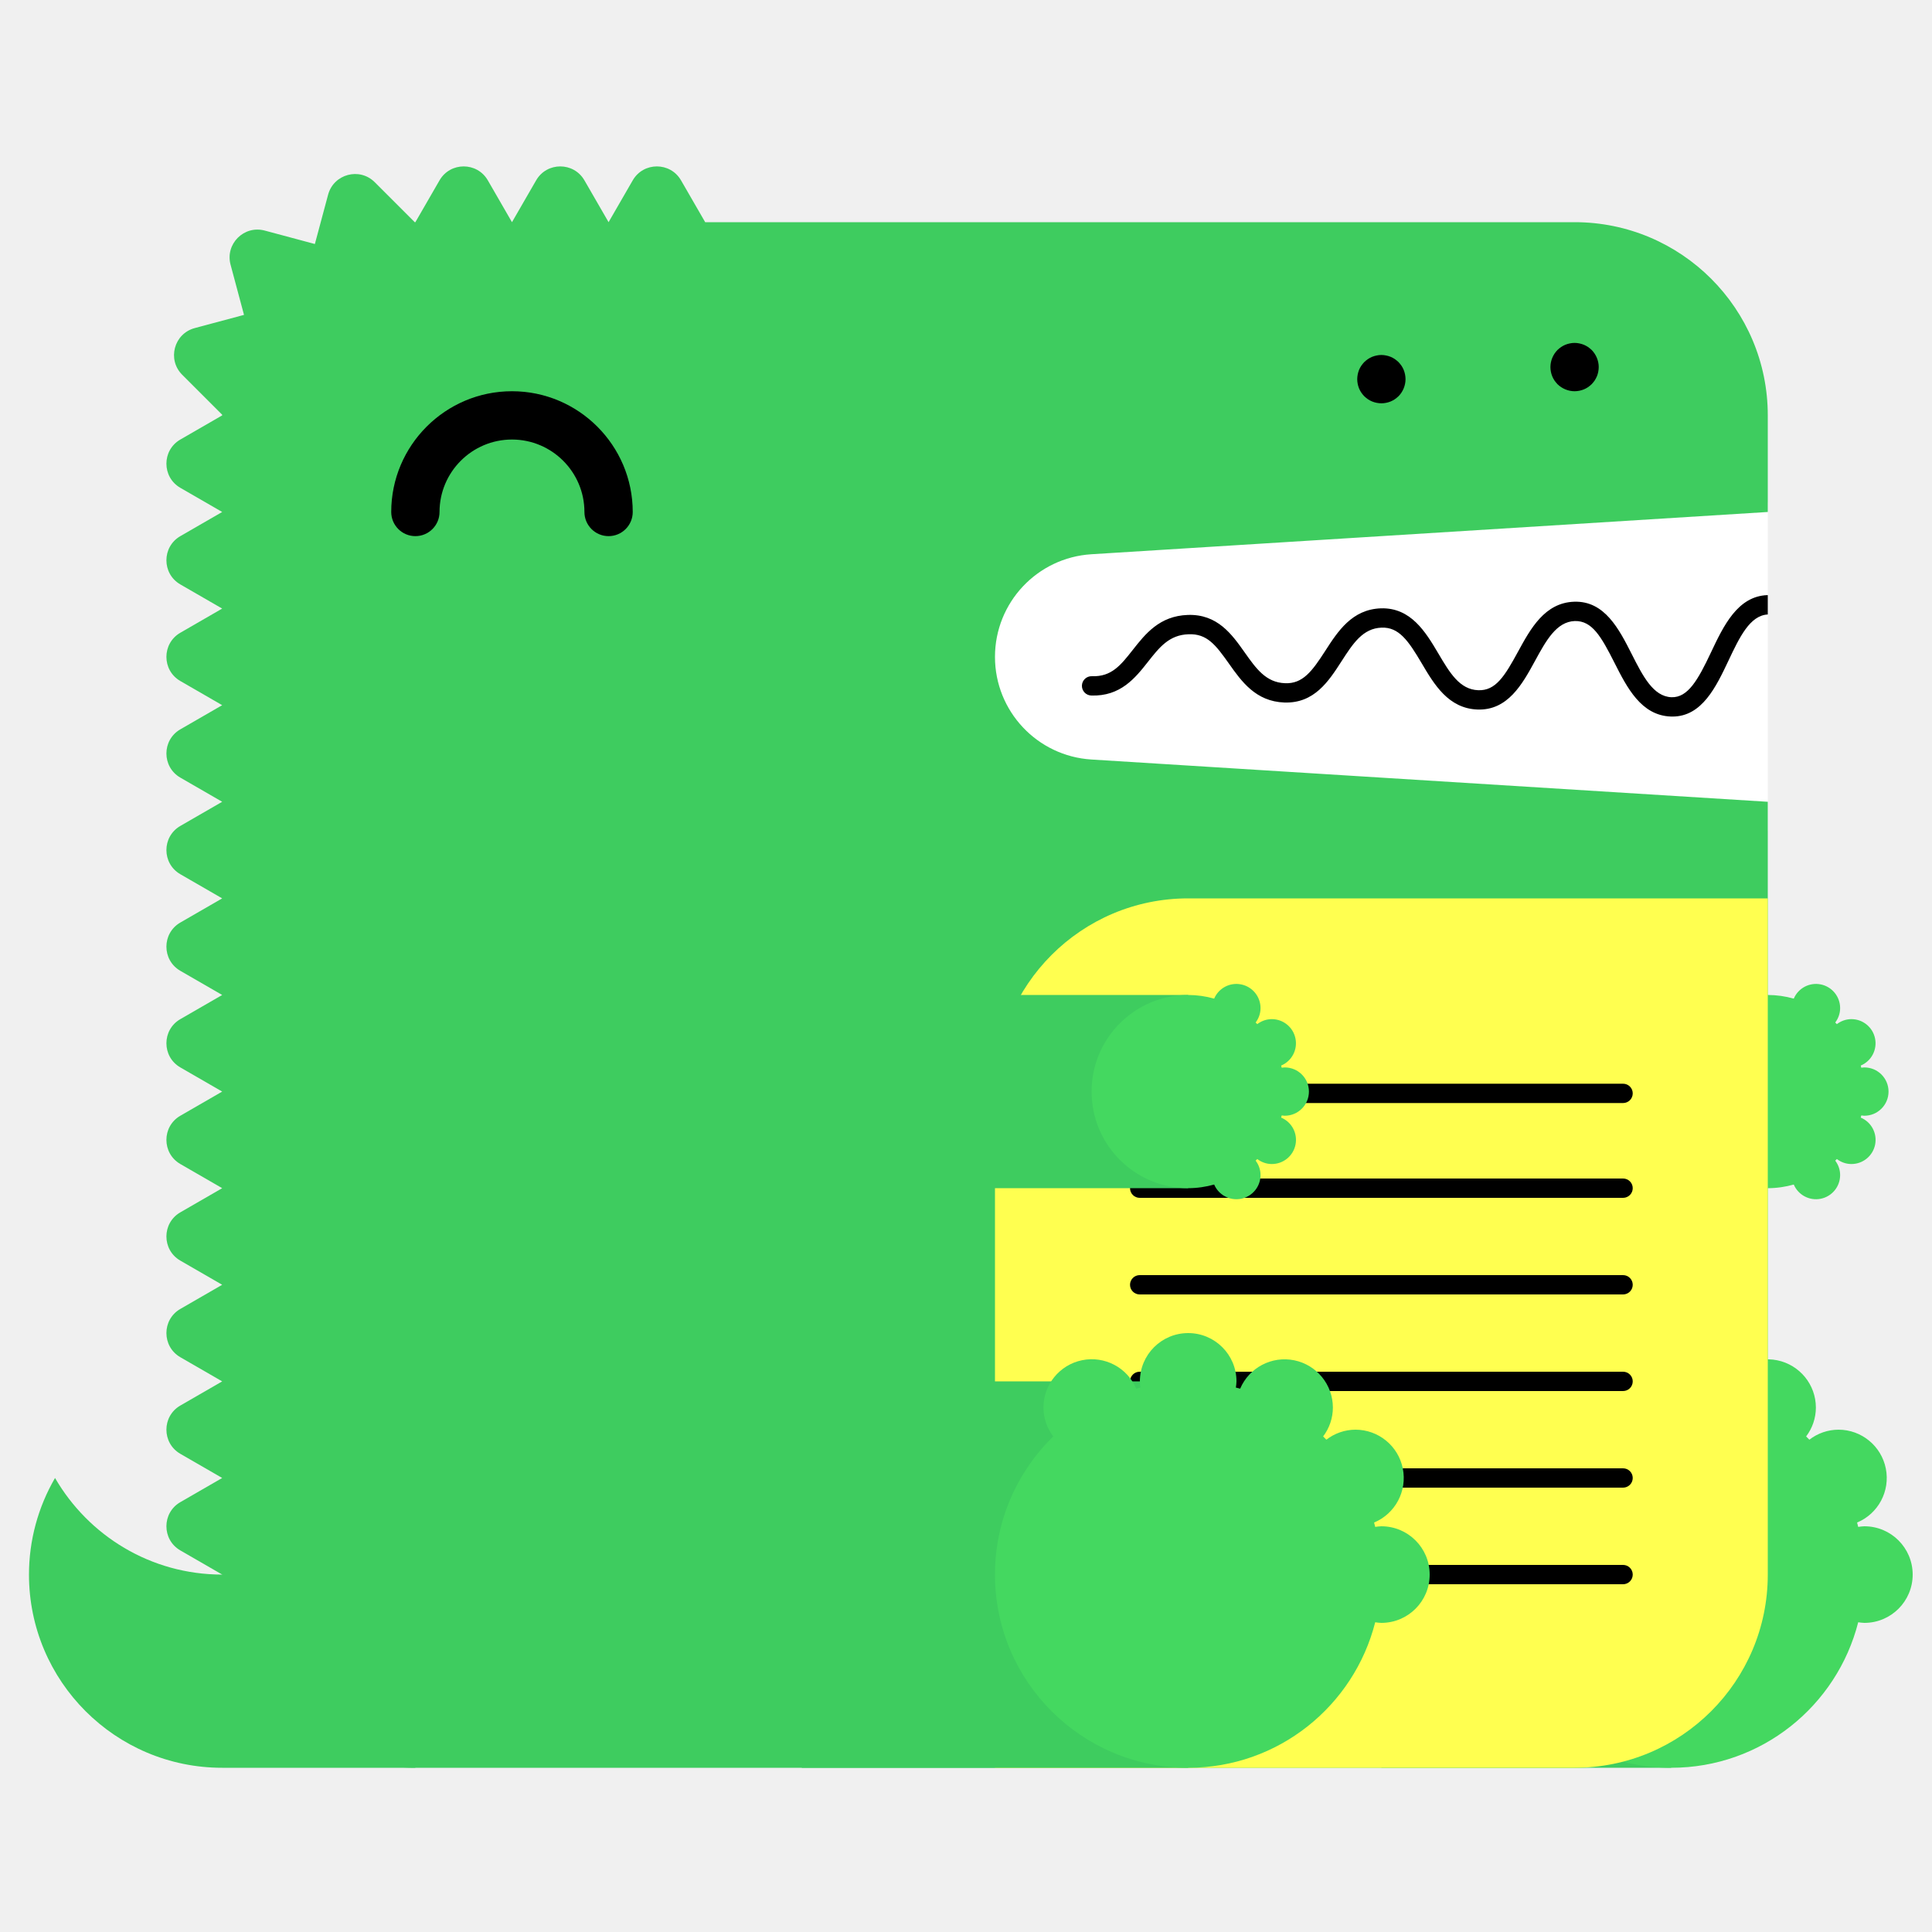
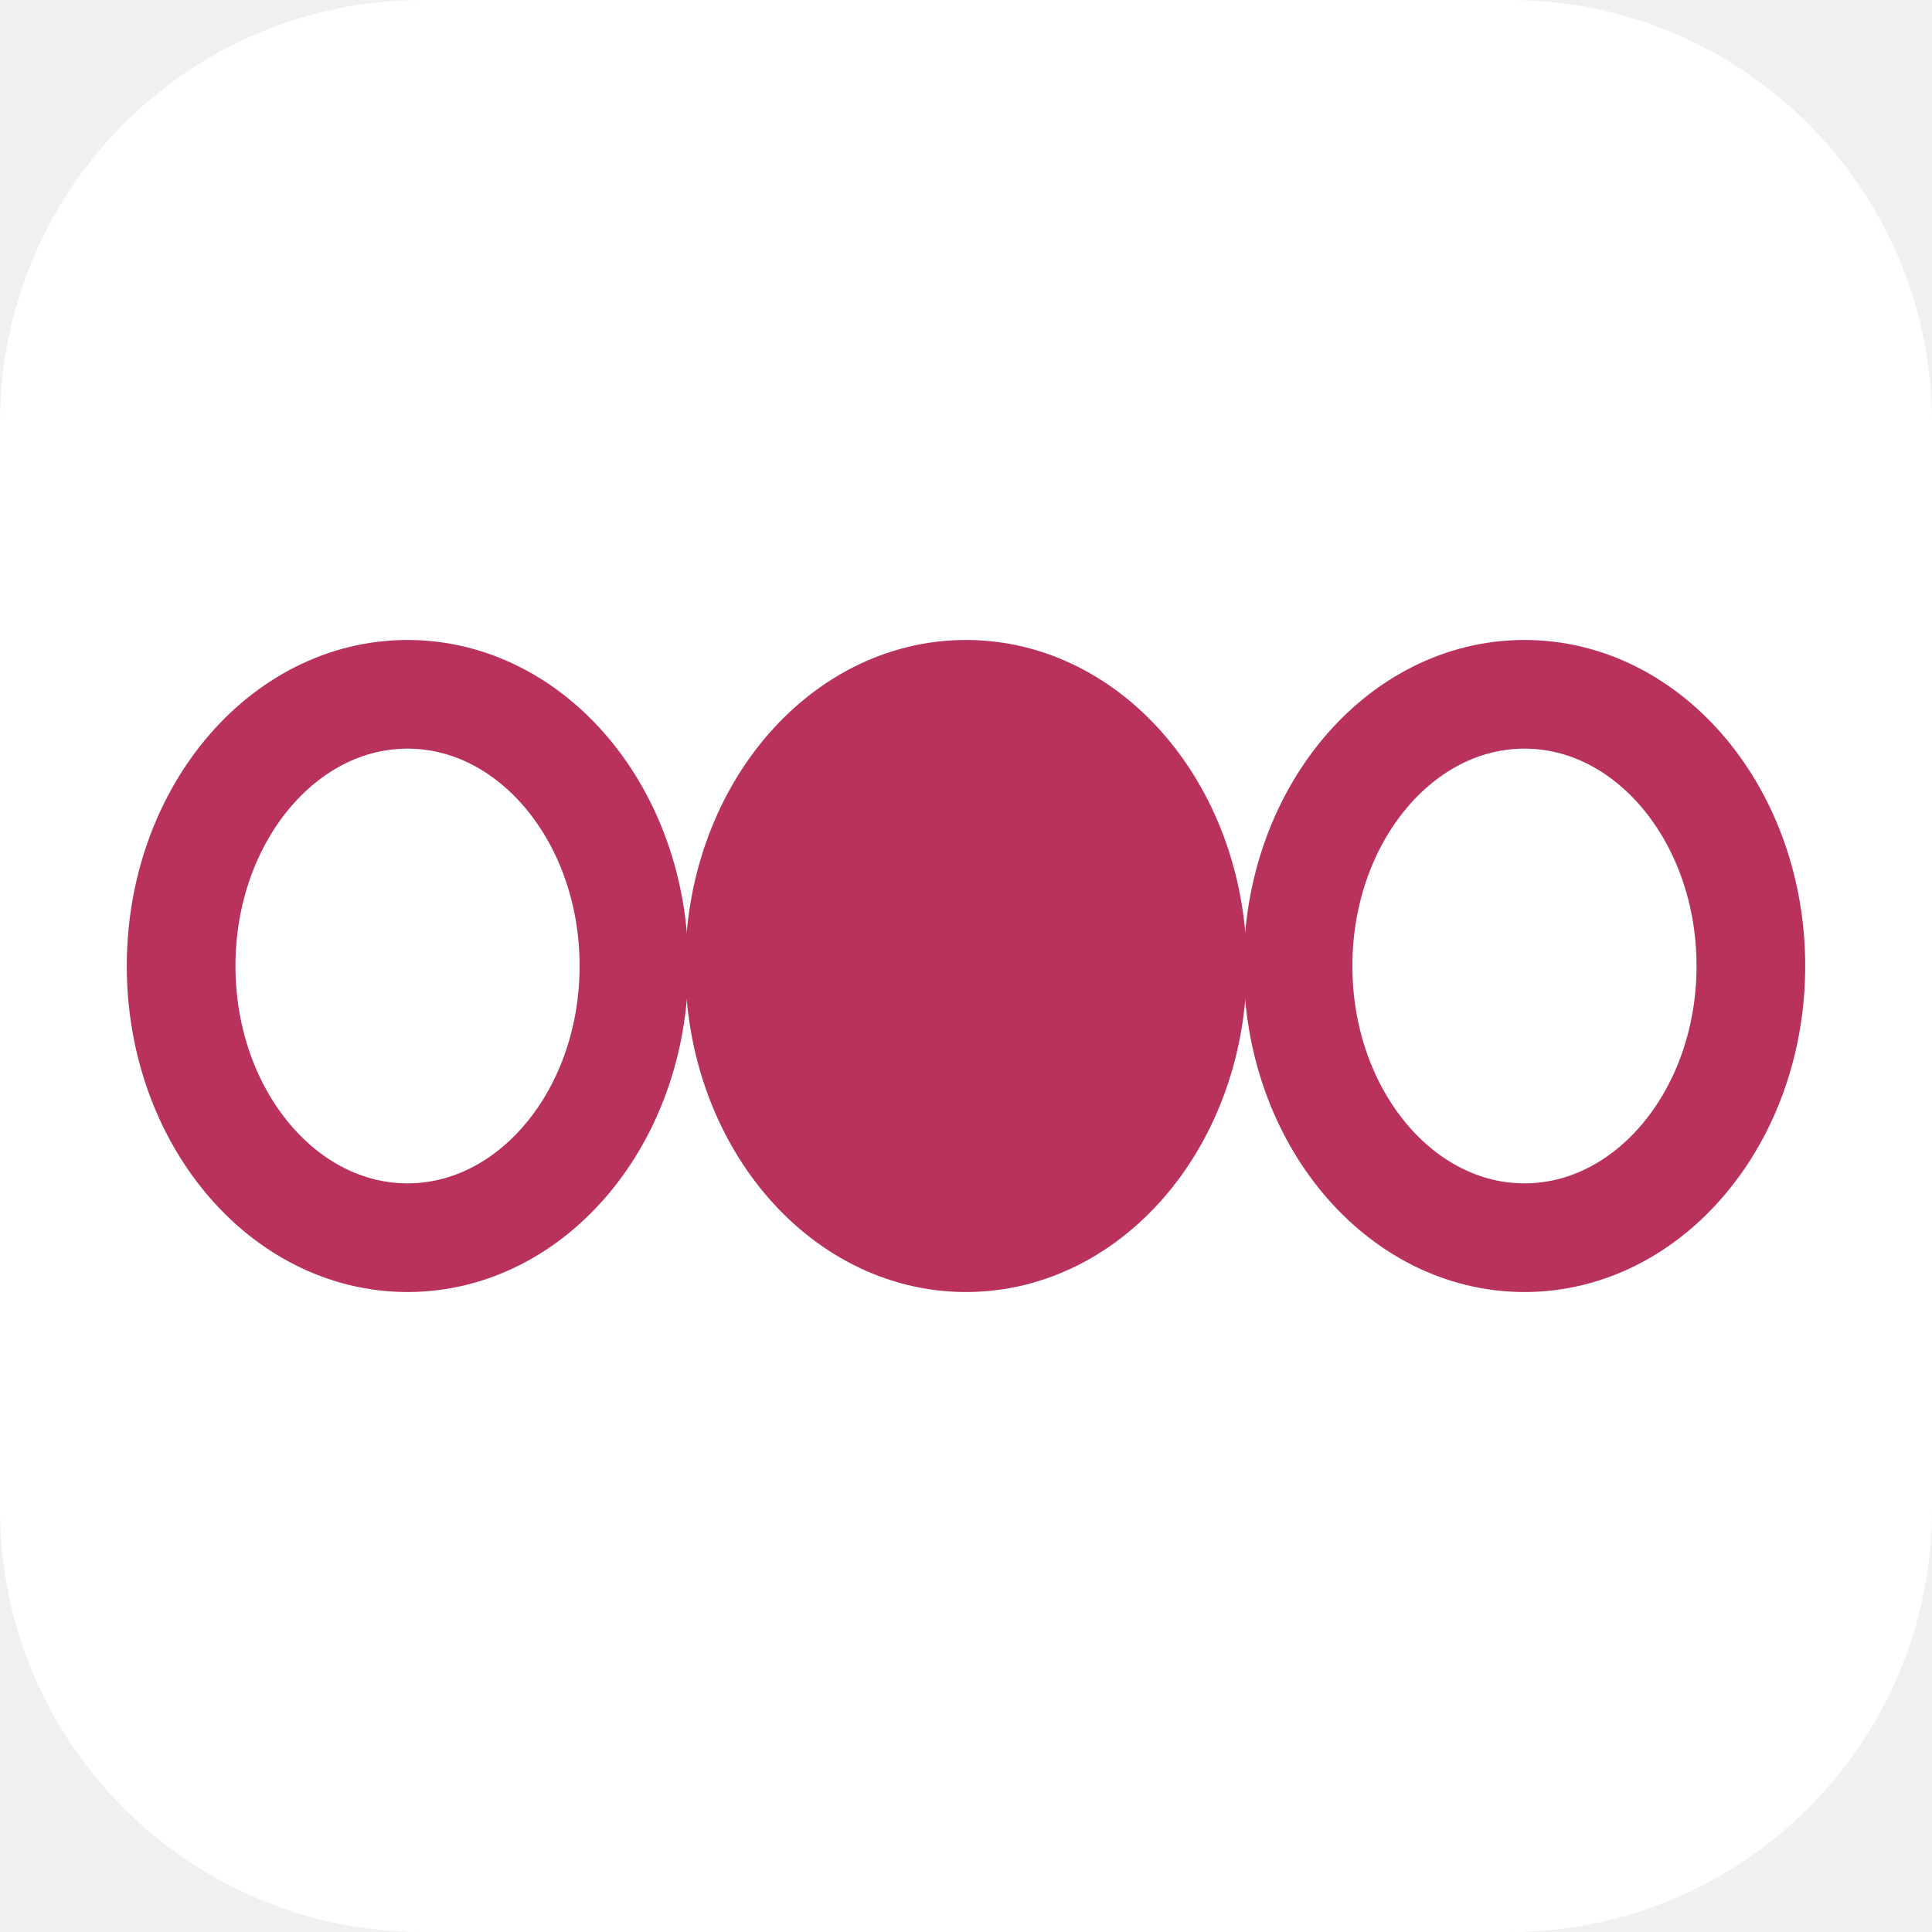
- <svg xmlns="http://www.w3.org/2000/svg" width="200" height="200" viewBox="0 0 200 200">
-   <g fill="none" fill-rule="evenodd">
-     <path fill="#FFF" d="M99 52h84v34H99z" />
-     <path d="M23 163c-7.398 0-13.843-4.027-17.303-10A19.886 19.886 0 0 0 3 163c0 11.046 8.954 20 20 20h20v-20H23z" fill="#3ECC5F" />
-     <path d="M112.98 57.376L183 53V43c0-11.046-8.954-20-20-20H73l-2.5-4.33c-1.112-1.925-3.889-1.925-5 0L63 23l-2.5-4.33c-1.111-1.925-3.889-1.925-5 0L53 23l-2.5-4.33c-1.111-1.925-3.889-1.925-5 0L43 23c-.022 0-.042.003-.065.003l-4.142-4.141c-1.57-1.571-4.252-.853-4.828 1.294l-1.369 5.104-5.192-1.392c-2.148-.575-4.111 1.389-3.535 3.536l1.39 5.193-5.102 1.367c-2.148.576-2.867 3.259-1.296 4.83l4.142 4.142c0 .021-.003.042-.003.064l-4.33 2.5c-1.925 1.111-1.925 3.889 0 5L23 53l-4.33 2.5c-1.925 1.111-1.925 3.889 0 5L23 63l-4.33 2.5c-1.925 1.111-1.925 3.889 0 5L23 73l-4.33 2.5c-1.925 1.111-1.925 3.889 0 5L23 83l-4.33 2.5c-1.925 1.111-1.925 3.889 0 5L23 93l-4.33 2.5c-1.925 1.111-1.925 3.889 0 5L23 103l-4.33 2.5c-1.925 1.111-1.925 3.889 0 5L23 113l-4.33 2.5c-1.925 1.111-1.925 3.889 0 5L23 123l-4.33 2.5c-1.925 1.111-1.925 3.889 0 5L23 133l-4.33 2.5c-1.925 1.111-1.925 3.889 0 5L23 143l-4.33 2.5c-1.925 1.111-1.925 3.889 0 5L23 153l-4.33 2.5c-1.925 1.111-1.925 3.889 0 5L23 163c0 11.046 8.954 20 20 20h120c11.046 0 20-8.954 20-20V83l-70.02-4.376A10.645 10.645 0 0 1 103 68c0-5.621 4.37-10.273 9.98-10.624" fill="#3ECC5F" />
-     <path fill="#3ECC5F" d="M143 183h30v-40h-30z" />
-     <path d="M193 158c-.219 0-.428.037-.639.064-.038-.15-.074-.301-.116-.451A5 5 0 0 0 190.32 148a4.96 4.96 0 0 0-3.016 1.036 26.531 26.531 0 0 0-.335-.336 4.955 4.955 0 0 0 1.011-2.987 5 5 0 0 0-9.599-1.959c-.148-.042-.297-.077-.445-.115.027-.211.064-.42.064-.639a5 5 0 0 0-5-5 5 5 0 0 0-5 5c0 .219.037.428.064.639-.148.038-.297.073-.445.115a4.998 4.998 0 0 0-9.599 1.959c0 1.125.384 2.151 1.011 2.987-3.717 3.632-6.031 8.693-6.031 14.3 0 11.046 8.954 20 20 20 9.339 0 17.16-6.41 19.361-15.064.211.027.42.064.639.064a5 5 0 0 0 5-5 5 5 0 0 0-5-5" fill="#44D860" />
-     <path fill="#3ECC5F" d="M153 123h30v-20h-30z" />
-     <path d="M193 115.5a2.5 2.5 0 1 0 0-5c-.109 0-.214.019-.319.032-.02-.075-.037-.15-.058-.225a2.501 2.501 0 0 0-.963-4.807c-.569 0-1.088.197-1.508.518a6.653 6.653 0 0 0-.168-.168c.314-.417.506-.931.506-1.494a2.5 2.5 0 0 0-4.8-.979A9.987 9.987 0 0 0 183 103c-5.522 0-10 4.478-10 10s4.478 10 10 10c.934 0 1.833-.138 2.69-.377a2.5 2.5 0 0 0 4.8-.979c0-.563-.192-1.077-.506-1.494.057-.055.113-.111.168-.168.42.321.939.518 1.508.518a2.5 2.5 0 0 0 .963-4.807c.021-.074.038-.15.058-.225.105.013.21.032.319.032" fill="#44D860" />
-     <path d="M63 55.5a2.5 2.5 0 0 1-2.5-2.5c0-4.136-3.364-7.5-7.5-7.5s-7.5 3.364-7.5 7.5a2.5 2.5 0 1 1-5 0c0-6.893 5.607-12.5 12.5-12.5S65.5 46.107 65.5 53a2.5 2.5 0 0 1-2.5 2.5" fill="#000" />
-     <path d="M103 183h60c11.046 0 20-8.954 20-20V93h-60c-11.046 0-20 8.954-20 20v70z" fill="#FFFF50" />
-     <path d="M168.02 124h-50.04a1 1 0 1 1 0-2h50.04a1 1 0 1 1 0 2m0 20h-50.04a1 1 0 1 1 0-2h50.04a1 1 0 1 1 0 2m0 20h-50.04a1 1 0 1 1 0-2h50.04a1 1 0 1 1 0 2m0-49.814h-50.04a1 1 0 1 1 0-2h50.04a1 1 0 1 1 0 2m0 19.814h-50.04a1 1 0 1 1 0-2h50.04a1 1 0 1 1 0 2m0 20h-50.04a1 1 0 1 1 0-2h50.04a1 1 0 1 1 0 2M183 61.611c-.012 0-.022-.006-.034-.005-3.09.105-4.552 3.196-5.842 5.923-1.346 2.85-2.387 4.703-4.093 4.647-1.889-.068-2.969-2.202-4.113-4.46-1.314-2.594-2.814-5.536-5.963-5.426-3.046.104-4.513 2.794-5.807 5.167-1.377 2.528-2.314 4.065-4.121 3.994-1.927-.07-2.951-1.805-4.136-3.813-1.321-2.236-2.848-4.75-5.936-4.664-2.994.103-4.465 2.385-5.763 4.4-1.373 2.13-2.335 3.428-4.165 3.351-1.973-.07-2.992-1.51-4.171-3.177-1.324-1.873-2.816-3.993-5.895-3.89-2.928.1-4.399 1.97-5.696 3.618-1.232 1.564-2.194 2.802-4.229 2.724a1 1 0 0 0-.072 2c3.017.101 4.545-1.8 5.872-3.487 1.177-1.496 2.193-2.787 4.193-2.855 1.926-.082 2.829 1.115 4.195 3.045 1.297 1.834 2.769 3.914 5.731 4.021 3.103.104 4.596-2.215 5.918-4.267 1.182-1.834 2.202-3.417 4.15-3.484 1.793-.067 2.769 1.35 4.145 3.681 1.297 2.197 2.766 4.686 5.787 4.796 3.125.108 4.634-2.62 5.949-5.035 1.139-2.088 2.214-4.06 4.119-4.126 1.793-.042 2.728 1.595 4.111 4.33 1.292 2.553 2.757 5.445 5.825 5.556l.169.003c3.064 0 4.518-3.075 5.805-5.794 1.139-2.41 2.217-4.68 4.067-4.773v-2z" fill="#000" />
-     <path fill="#3ECC5F" d="M83 183h40v-40H83z" />
-     <path d="M143 158c-.219 0-.428.037-.639.064-.038-.15-.074-.301-.116-.451A5 5 0 0 0 140.32 148a4.96 4.96 0 0 0-3.016 1.036 26.531 26.531 0 0 0-.335-.336 4.955 4.955 0 0 0 1.011-2.987 5 5 0 0 0-9.599-1.959c-.148-.042-.297-.077-.445-.115.027-.211.064-.42.064-.639a5 5 0 0 0-5-5 5 5 0 0 0-5 5c0 .219.037.428.064.639-.148.038-.297.073-.445.115a4.998 4.998 0 0 0-9.599 1.959c0 1.125.384 2.151 1.011 2.987-3.717 3.632-6.031 8.693-6.031 14.3 0 11.046 8.954 20 20 20 9.339 0 17.16-6.41 19.361-15.064.211.027.42.064.639.064a5 5 0 0 0 5-5 5 5 0 0 0-5-5" fill="#44D860" />
-     <path fill="#3ECC5F" d="M83 123h40v-20H83z" />
-     <path d="M133 115.5a2.5 2.5 0 1 0 0-5c-.109 0-.214.019-.319.032-.02-.075-.037-.15-.058-.225a2.501 2.501 0 0 0-.963-4.807c-.569 0-1.088.197-1.508.518a6.653 6.653 0 0 0-.168-.168c.314-.417.506-.931.506-1.494a2.5 2.5 0 0 0-4.8-.979A9.987 9.987 0 0 0 123 103c-5.522 0-10 4.478-10 10s4.478 10 10 10c.934 0 1.833-.138 2.69-.377a2.5 2.5 0 0 0 4.8-.979c0-.563-.192-1.077-.506-1.494.057-.055.113-.111.168-.168.42.321.939.518 1.508.518a2.5 2.5 0 0 0 .963-4.807c.021-.074.038-.15.058-.225.105.013.21.032.319.032" fill="#44D860" />
-     <path d="M143 41.75c-.16 0-.33-.02-.49-.05a2.52 2.52 0 0 1-.47-.14c-.15-.06-.29-.14-.431-.23-.13-.09-.259-.2-.38-.31-.109-.12-.219-.24-.309-.38s-.17-.28-.231-.43a2.619 2.619 0 0 1-.189-.96c0-.16.02-.33.05-.49.03-.16.08-.31.139-.47.061-.15.141-.29.231-.43.09-.13.2-.26.309-.38.121-.11.25-.22.38-.31.141-.09.281-.17.431-.23.149-.06.31-.11.47-.14.32-.07.65-.07.98 0 .159.03.32.08.47.14.149.06.29.14.43.23.13.09.259.2.38.31.11.12.22.25.31.38.09.14.17.28.23.43.06.16.11.31.14.47.029.16.05.33.05.49 0 .66-.271 1.31-.73 1.77-.121.11-.25.22-.38.31-.14.09-.281.17-.43.23a2.565 2.565 0 0 1-.96.19m20-1.25c-.66 0-1.3-.27-1.771-.73a3.802 3.802 0 0 1-.309-.38c-.09-.14-.17-.28-.231-.43a2.619 2.619 0 0 1-.189-.96c0-.66.27-1.3.729-1.77.121-.11.25-.22.38-.31.141-.09.281-.17.431-.23.149-.06.31-.11.47-.14.32-.07.66-.07.98 0 .159.03.32.08.47.14.149.06.29.14.43.23.13.09.259.2.38.31.459.47.73 1.11.73 1.77 0 .16-.021.33-.05.49-.03.16-.08.32-.14.47-.07.15-.14.29-.23.43-.09.13-.2.26-.31.38-.121.11-.25.22-.38.31-.14.09-.281.17-.43.23a2.565 2.565 0 0 1-.96.19" fill="#000" />
-   </g>
+ <svg xmlns="http://www.w3.org/2000/svg" viewBox="0 0 32 32">
+   <rect width="32" height="32" rx="7" fill="#fff" />
+   <rect x="3" y="11.5" width="7.5" height="9" rx="4.5" fill="none" stroke="#B8325C" stroke-width="1.8" />
+   <rect x="12.25" y="11.5" width="7.5" height="9" rx="4.5" fill="#B8325C" stroke="#B8325C" stroke-width="1.8" />
+   <rect x="21.5" y="11.5" width="7.5" height="9" rx="4.5" fill="none" stroke="#B8325C" stroke-width="1.8" />
</svg>
